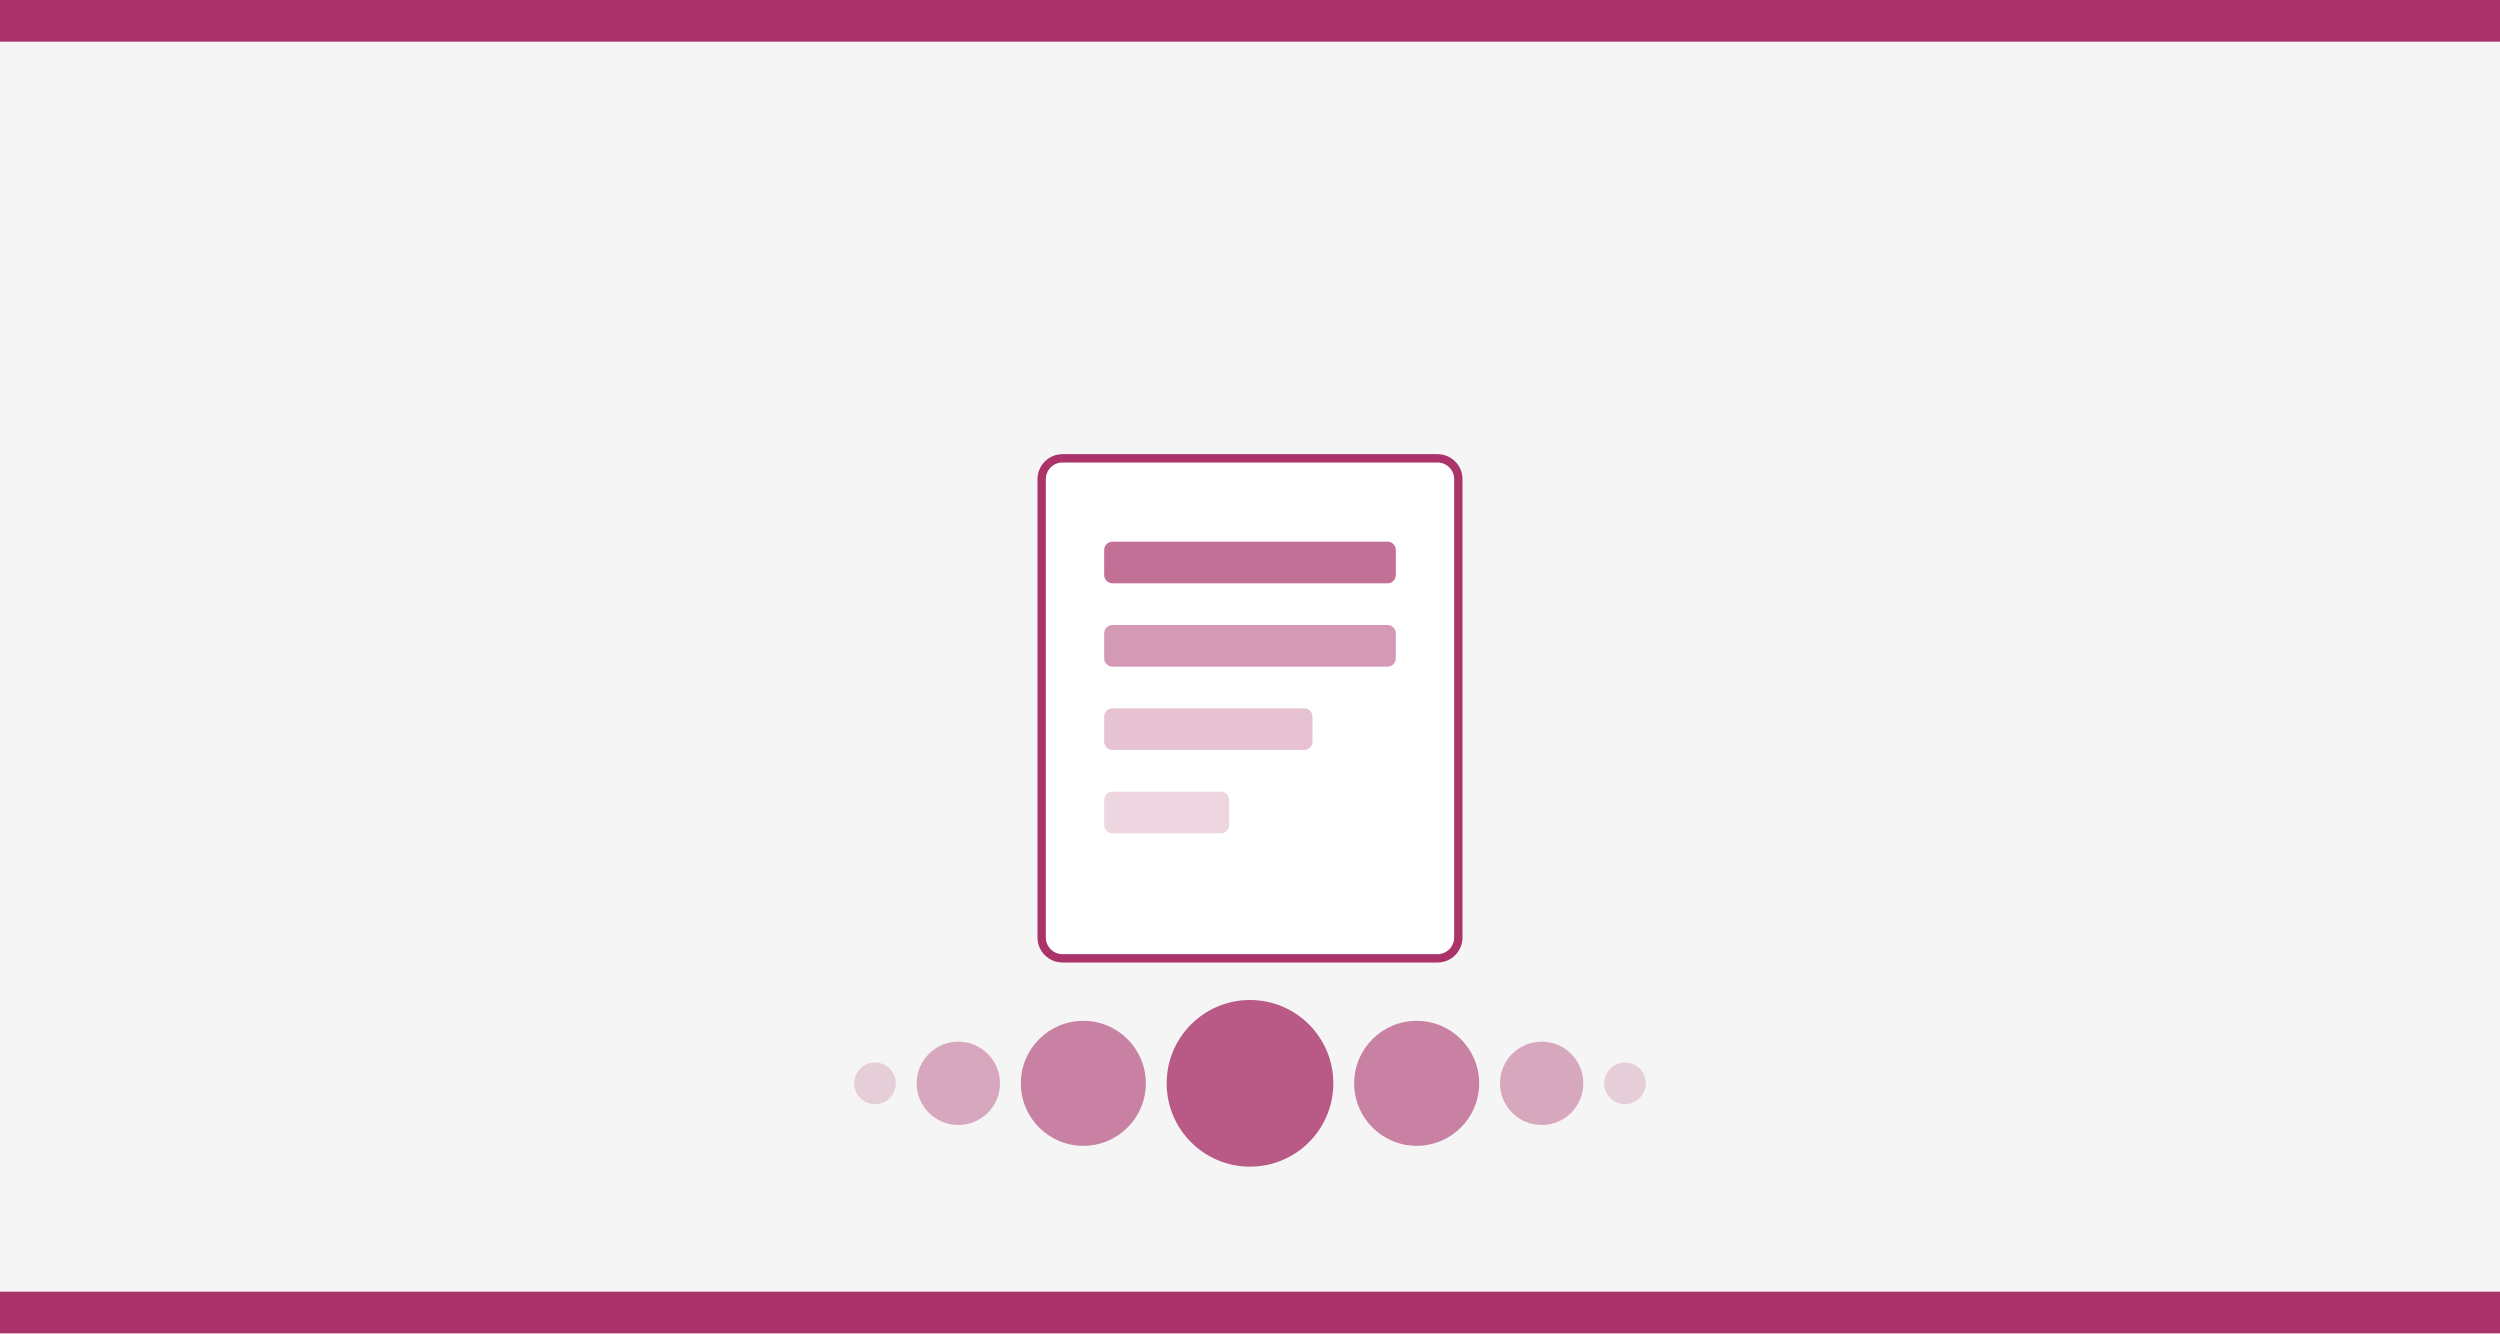
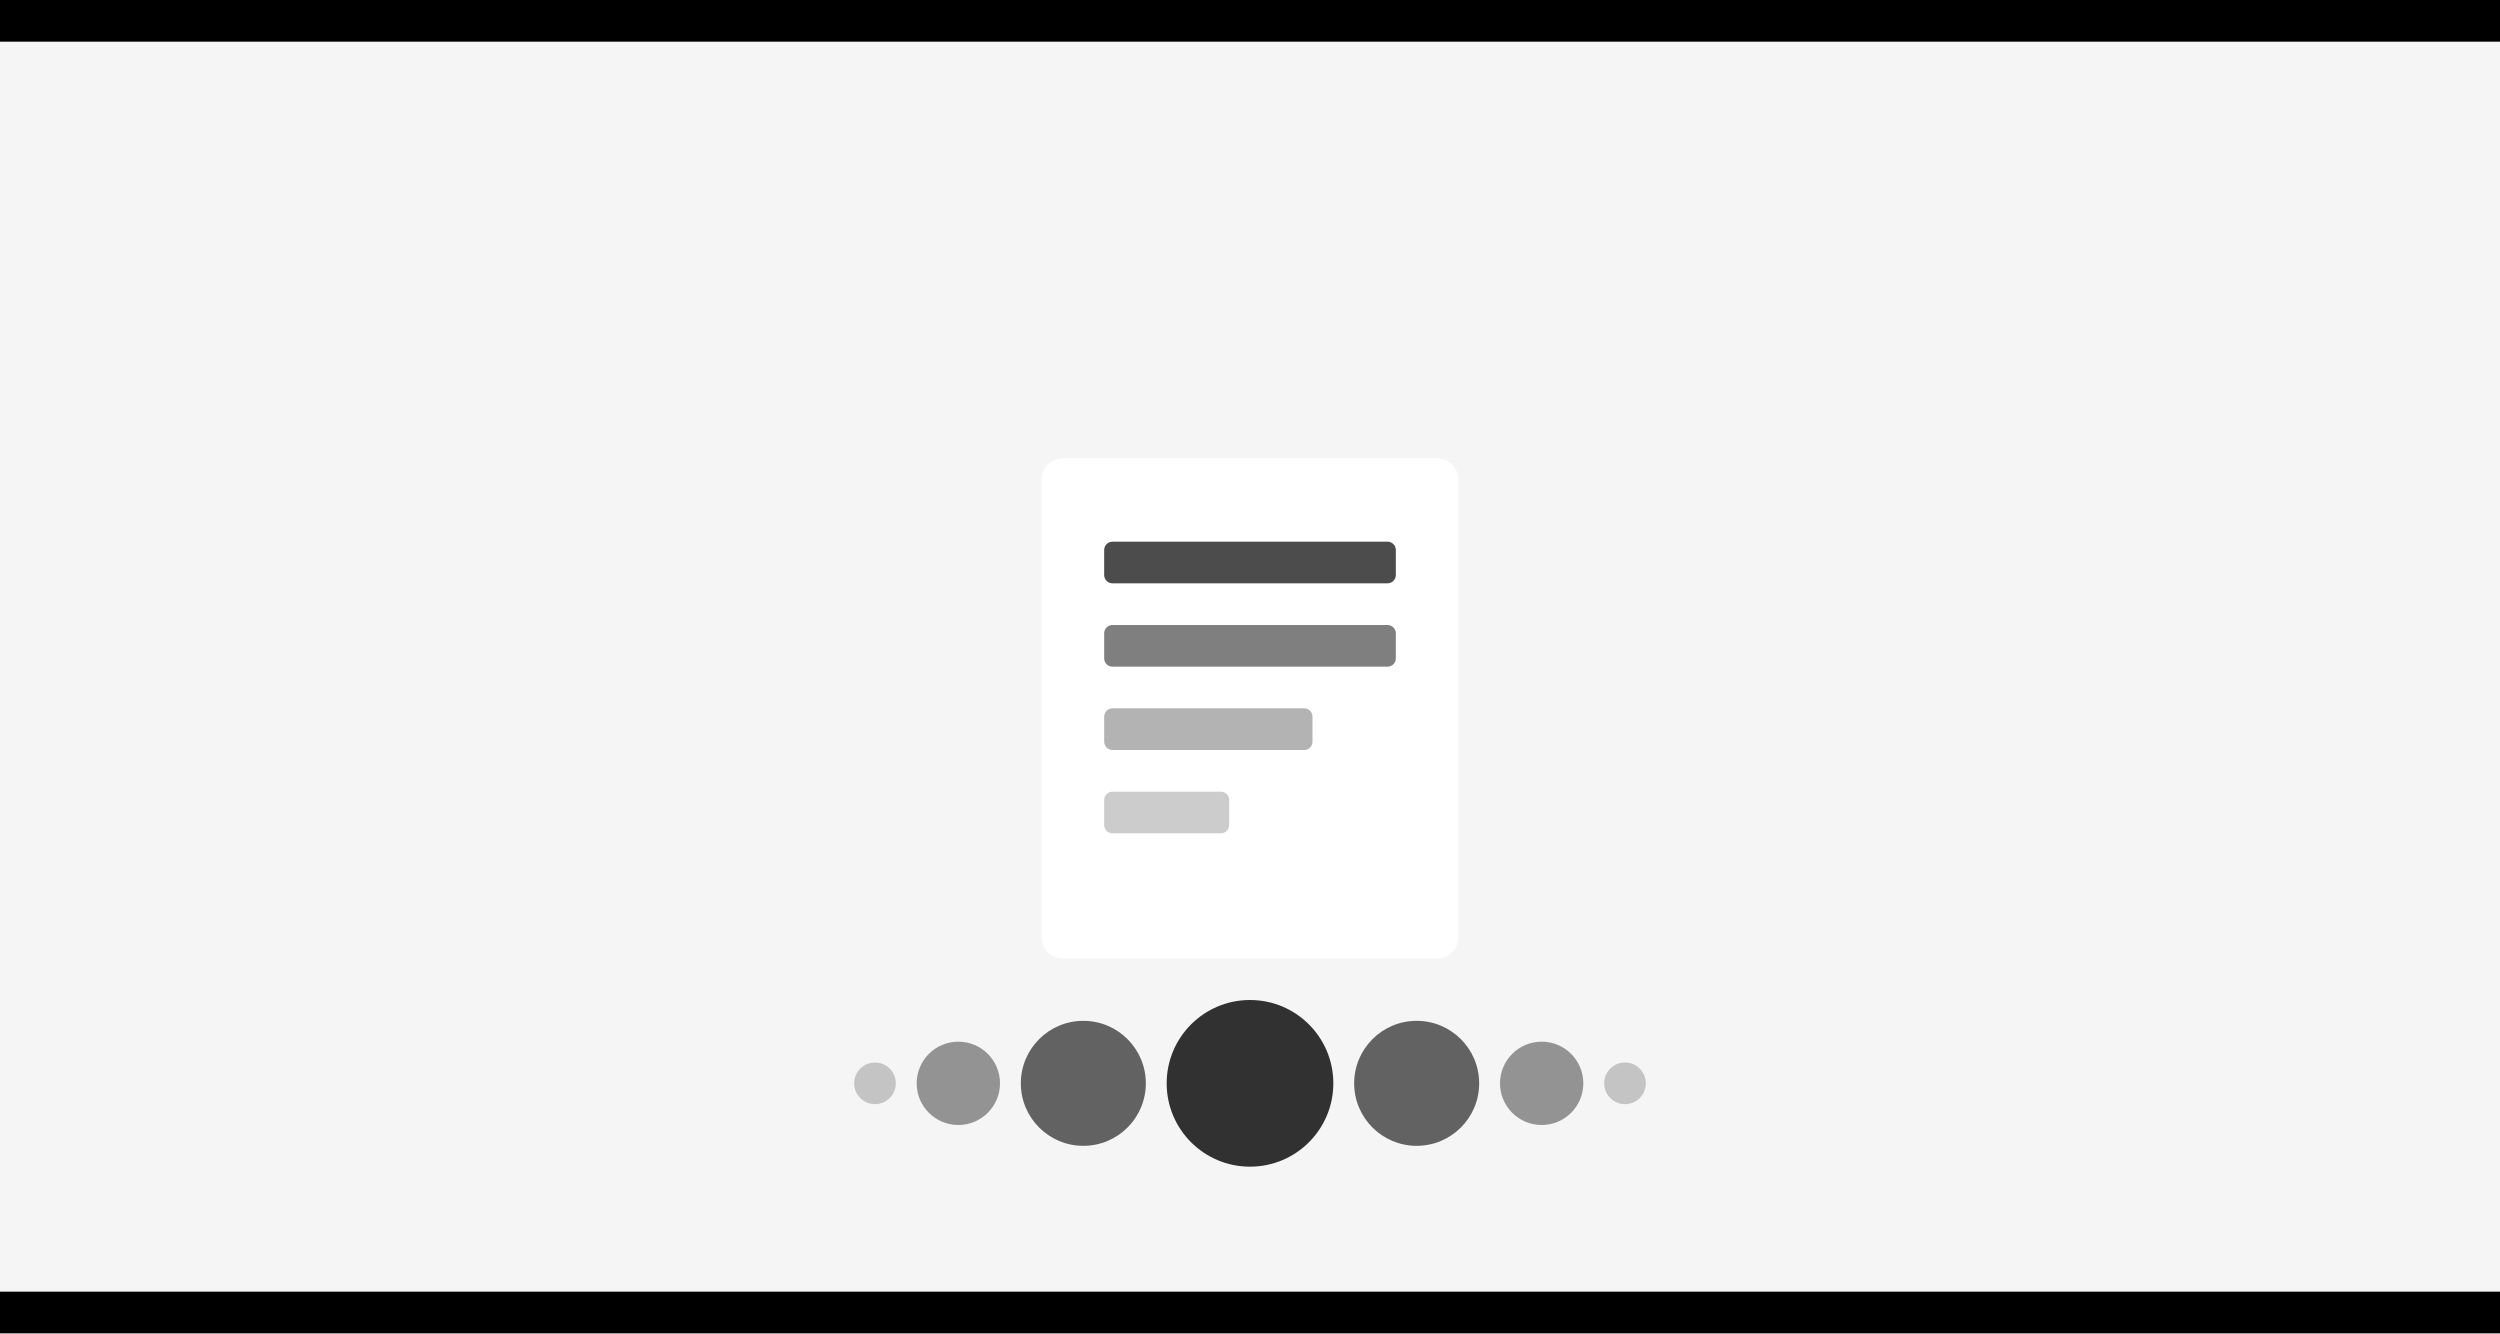
<svg xmlns="http://www.w3.org/2000/svg" width="600" height="320" viewBox="0 0 600 320">
  <rect width="600" height="320" fill="#f5f5f5" />
-   <rect x="0" y="0" width="600" height="10" fill="#AA336A" />
-   <rect x="0" y="310" width="600" height="10" fill="#AA336A" />
+   <rect x="0" y="0" width="600" height="10" fill="C2722DE" />
+   <rect x="0" y="310" width="600" height="10" fill="C2722DE" />
  <g transform="translate(250, 110)">
-     <rect x="0" y="0" width="100" height="120" fill="white" stroke="#AA336A" stroke-width="2" rx="5" />
-     <rect x="15" y="20" width="70" height="10" fill="#AA336A" opacity="0.7" rx="2" />
-     <rect x="15" y="40" width="70" height="10" fill="#AA336A" opacity="0.5" rx="2" />
-     <rect x="15" y="60" width="50" height="10" fill="#AA336A" opacity="0.3" rx="2" />
-     <rect x="15" y="80" width="30" height="10" fill="#AA336A" opacity="0.2" rx="2" />
+     <rect x="0" y="0" width="100" height="120" fill="white" stroke="C2722DE" stroke-width="2" rx="5" />
+     <rect x="15" y="20" width="70" height="10" fill="C2722DE" opacity="0.7" rx="2" />
+     <rect x="15" y="40" width="70" height="10" fill="C2722DE" opacity="0.5" rx="2" />
+     <rect x="15" y="60" width="50" height="10" fill="C2722DE" opacity="0.3" rx="2" />
+     <rect x="15" y="80" width="30" height="10" fill="C2722DE" opacity="0.2" rx="2" />
  </g>
-   <circle cx="300" cy="260" r="20" fill="#AA336A" opacity="0.8" />
-   <circle cx="340" cy="260" r="15" fill="#AA336A" opacity="0.6" />
-   <circle cx="370" cy="260" r="10" fill="#AA336A" opacity="0.4" />
-   <circle cx="390" cy="260" r="5" fill="#AA336A" opacity="0.2" />
-   <circle cx="260" cy="260" r="15" fill="#AA336A" opacity="0.6" />
-   <circle cx="230" cy="260" r="10" fill="#AA336A" opacity="0.4" />
-   <circle cx="210" cy="260" r="5" fill="#AA336A" opacity="0.2" />
+   <circle cx="300" cy="260" r="20" fill="C2722DE" opacity="0.8" />
+   <circle cx="340" cy="260" r="15" fill="C2722DE" opacity="0.6" />
+   <circle cx="370" cy="260" r="10" fill="C2722DE" opacity="0.4" />
+   <circle cx="390" cy="260" r="5" fill="C2722DE" opacity="0.2" />
+   <circle cx="260" cy="260" r="15" fill="C2722DE" opacity="0.6" />
+   <circle cx="230" cy="260" r="10" fill="C2722DE" opacity="0.4" />
+   <circle cx="210" cy="260" r="5" fill="C2722DE" opacity="0.2" />
</svg>
